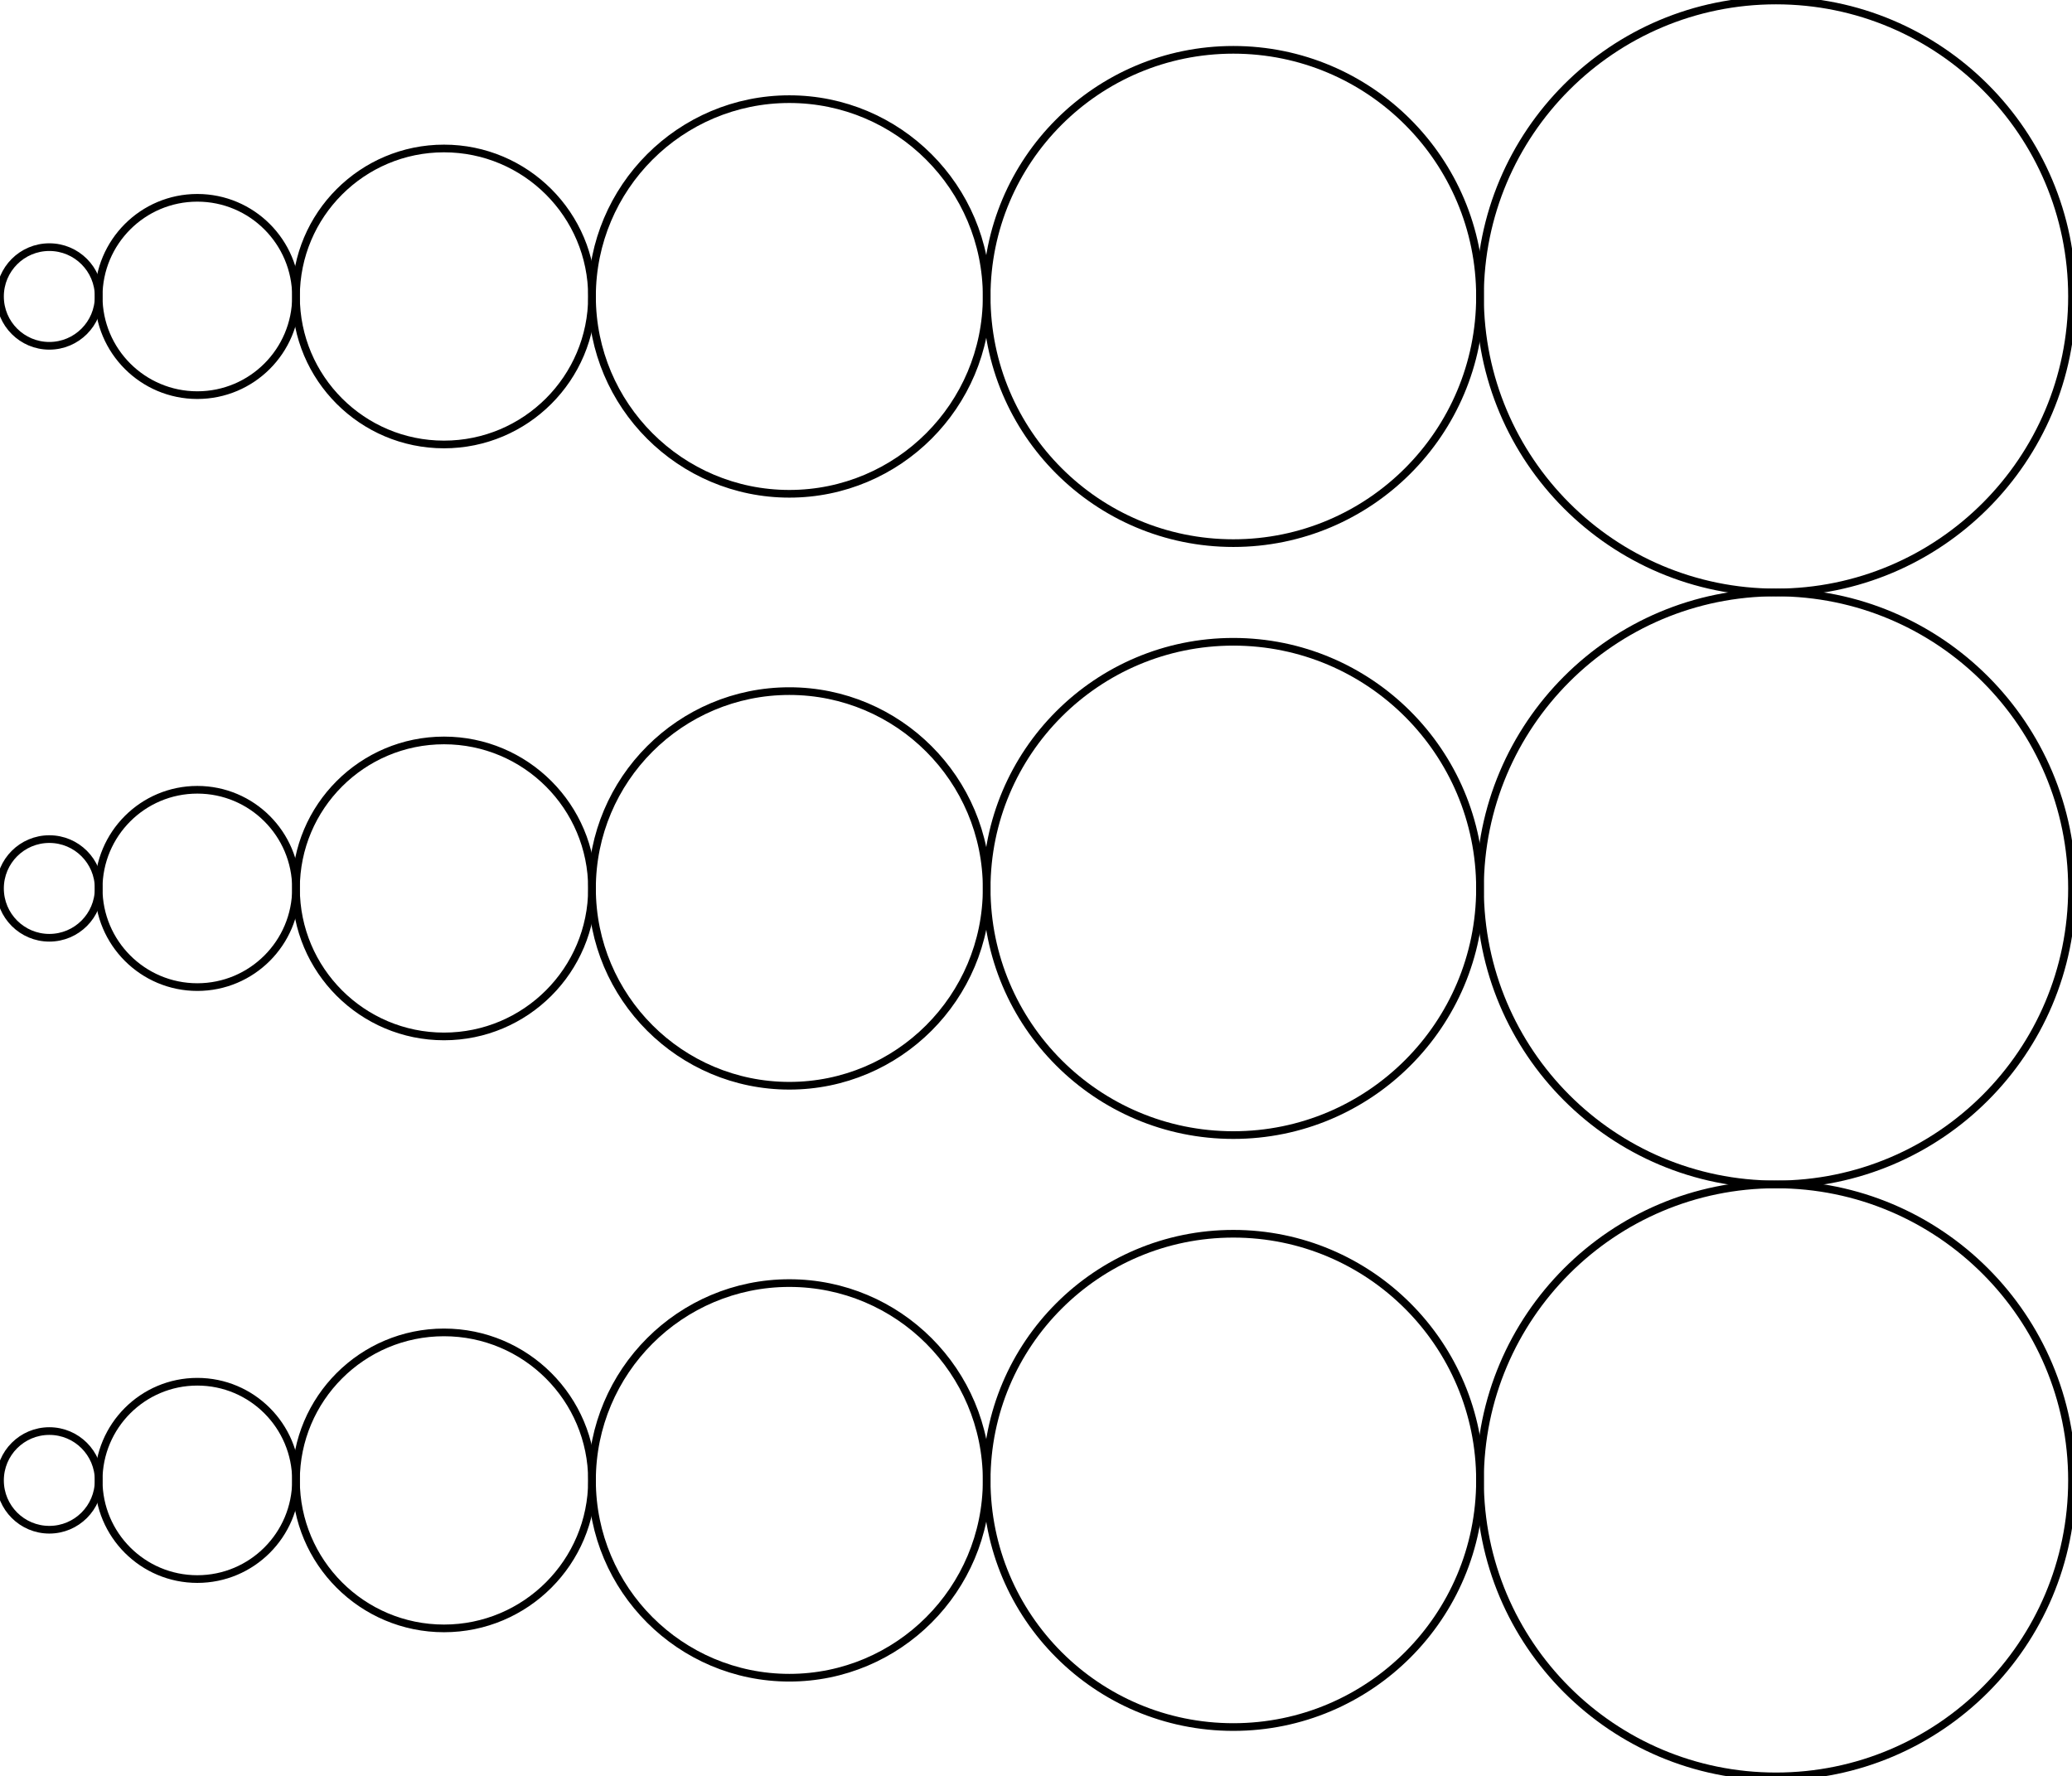
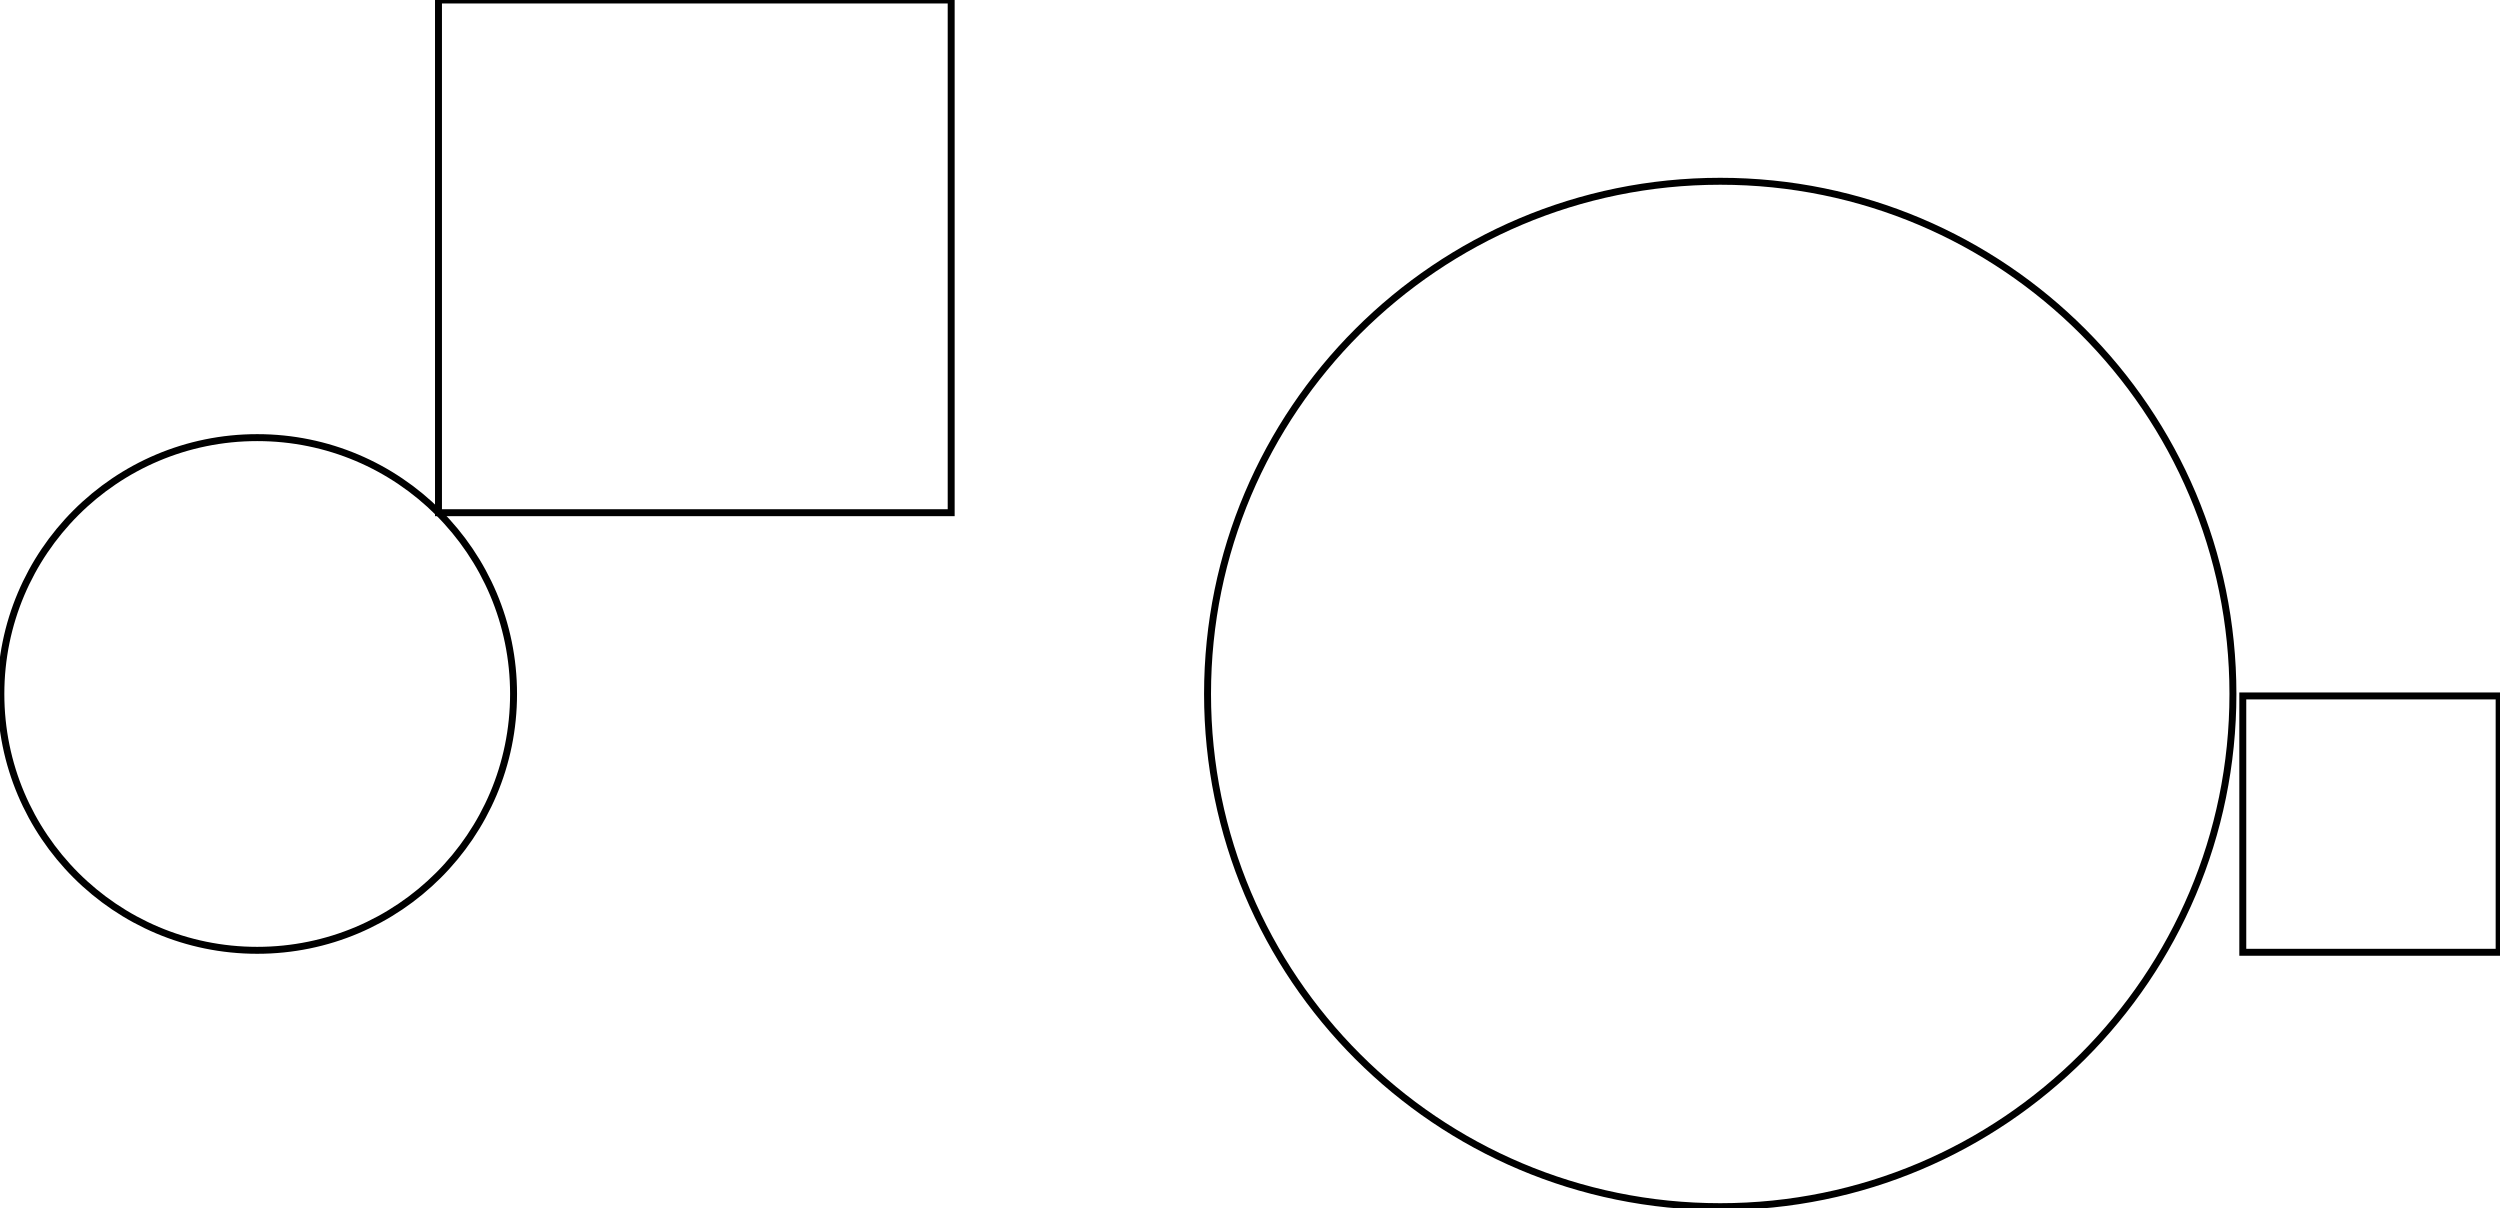
- <svg xmlns="http://www.w3.org/2000/svg" height="257.143" stroke-opacity="1" viewBox="0 0 300 257" font-size="1" width="300" stroke="rgb(0,0,0)" version="1.1">
+ <svg xmlns="http://www.w3.org/2000/svg" height="144.9" stroke-opacity="1" viewBox="0 0 300 145" font-size="1" width="300" stroke="rgb(0,0,0)" version="1.1">
  <defs>
  </defs>
-   <g stroke-linejoin="miter" stroke-opacity="1.0" fill-opacity="0.0" stroke="rgb(0,0,0)" stroke-width="1.111" fill="rgb(0,0,0)" stroke-linecap="butt" stroke-miterlimit="10.0">
-     <path d="M 300,214.286 c 0,-23.669 -19.188,-42.857 -42.857 -42.857c -23.669,-0 -42.857,19.188 -42.857 42.857c -0,23.669 19.188,42.857 42.857 42.857c 23.669,0 42.857,-19.188 42.857 -42.857Z" />
+   <g stroke-linejoin="miter" stroke-opacity="1.0" fill-opacity="0.0" stroke="rgb(0,0,0)" stroke-width="0.834" fill="rgb(0,0,0)" stroke-linecap="butt" stroke-miterlimit="10.0">
+     <path d="M 300,114.353 l -0,-30.783 h -30.783 l -0,30.783 Z" />
  </g>
-   <g stroke-linejoin="miter" stroke-opacity="1.0" fill-opacity="0.0" stroke="rgb(0,0,0)" stroke-width="1.111" fill="rgb(0,0,0)" stroke-linecap="butt" stroke-miterlimit="10.0">
-     <path d="M 214.286,214.286 c 0,-19.724 -15.99,-35.714 -35.714 -35.714c -19.724,-0 -35.714,15.99 -35.714 35.714c -0,19.724 15.99,35.714 35.714 35.714c 19.724,0 35.714,-15.99 35.714 -35.714Z" />
+   <g stroke-linejoin="miter" stroke-opacity="1.0" fill-opacity="0.0" stroke="rgb(0,0,0)" stroke-width="0.834" fill="rgb(0,0,0)" stroke-linecap="butt" stroke-miterlimit="10.0">
+     <path d="M 268.033,83.334 c 0,-34.002 -27.564,-61.566 -61.566 -61.566c -34.002,-0 -61.566,27.564 -61.566 61.566c -0,34.002 27.564,61.566 61.566 61.566c 34.002,0 61.566,-27.564 61.566 -61.566Z" />
  </g>
-   <g stroke-linejoin="miter" stroke-opacity="1.0" fill-opacity="0.0" stroke="rgb(0,0,0)" stroke-width="1.111" fill="rgb(0,0,0)" stroke-linecap="butt" stroke-miterlimit="10.0">
-     <path d="M 142.857,214.286 c 0,-15.78 -12.792,-28.571 -28.571 -28.571c -15.78,-0 -28.571,12.792 -28.571 28.571c -0,15.78 12.792,28.571 28.571 28.571c 15.78,0 28.571,-12.792 28.571 -28.571Z" />
+   <g stroke-linejoin="miter" stroke-opacity="1.0" fill-opacity="0.0" stroke="rgb(0,0,0)" stroke-width="0.834" fill="rgb(0,0,0)" stroke-linecap="butt" stroke-miterlimit="10.0">
+     <path d="M 114.117,61.566 l -0,-61.566 h -61.566 l -0,61.566 Z" />
  </g>
-   <g stroke-linejoin="miter" stroke-opacity="1.0" fill-opacity="0.0" stroke="rgb(0,0,0)" stroke-width="1.111" fill="rgb(0,0,0)" stroke-linecap="butt" stroke-miterlimit="10.0">
-     <path d="M 85.714,214.286 c 0,-11.835 -9.594,-21.429 -21.429 -21.429c -11.835,-0 -21.429,9.594 -21.429 21.429c -0,11.835 9.594,21.429 21.429 21.429c 11.835,0 21.429,-9.594 21.429 -21.429Z" />
-   </g>
-   <g stroke-linejoin="miter" stroke-opacity="1.0" fill-opacity="0.0" stroke="rgb(0,0,0)" stroke-width="1.111" fill="rgb(0,0,0)" stroke-linecap="butt" stroke-miterlimit="10.0">
-     <path d="M 42.857,214.286 c 0,-7.89 -6.396,-14.286 -14.286 -14.286c -7.89,-0 -14.286,6.396 -14.286 14.286c -0,7.89 6.396,14.286 14.286 14.286c 7.89,0 14.286,-6.396 14.286 -14.286Z" />
-   </g>
-   <g stroke-linejoin="miter" stroke-opacity="1.0" fill-opacity="0.0" stroke="rgb(0,0,0)" stroke-width="1.111" fill="rgb(0,0,0)" stroke-linecap="butt" stroke-miterlimit="10.0">
-     <path d="M 14.286,214.286 c 0,-3.945 -3.198,-7.143 -7.143 -7.143c -3.945,-0 -7.143,3.198 -7.143 7.143c -0,3.945 3.198,7.143 7.143 7.143c 3.945,0 7.143,-3.198 7.143 -7.143Z" />
-   </g>
-   <g stroke-linejoin="miter" stroke-opacity="1.0" fill-opacity="0.0" stroke="rgb(0,0,0)" stroke-width="1.111" fill="rgb(0,0,0)" stroke-linecap="butt" stroke-miterlimit="10.0">
-     <path d="M 300,128.571 c 0,-23.669 -19.188,-42.857 -42.857 -42.857c -23.669,-0 -42.857,19.188 -42.857 42.857c -0,23.669 19.188,42.857 42.857 42.857c 23.669,0 42.857,-19.188 42.857 -42.857Z" />
-   </g>
-   <g stroke-linejoin="miter" stroke-opacity="1.0" fill-opacity="0.0" stroke="rgb(0,0,0)" stroke-width="1.111" fill="rgb(0,0,0)" stroke-linecap="butt" stroke-miterlimit="10.0">
-     <path d="M 214.286,128.571 c 0,-19.724 -15.99,-35.714 -35.714 -35.714c -19.724,-0 -35.714,15.99 -35.714 35.714c -0,19.724 15.99,35.714 35.714 35.714c 19.724,0 35.714,-15.99 35.714 -35.714Z" />
-   </g>
-   <g stroke-linejoin="miter" stroke-opacity="1.0" fill-opacity="0.0" stroke="rgb(0,0,0)" stroke-width="1.111" fill="rgb(0,0,0)" stroke-linecap="butt" stroke-miterlimit="10.0">
-     <path d="M 142.857,128.571 c 0,-15.78 -12.792,-28.571 -28.571 -28.571c -15.78,-0 -28.571,12.792 -28.571 28.571c -0,15.78 12.792,28.571 28.571 28.571c 15.78,0 28.571,-12.792 28.571 -28.571Z" />
-   </g>
-   <g stroke-linejoin="miter" stroke-opacity="1.0" fill-opacity="0.0" stroke="rgb(0,0,0)" stroke-width="1.111" fill="rgb(0,0,0)" stroke-linecap="butt" stroke-miterlimit="10.0">
-     <path d="M 85.714,128.571 c 0,-11.835 -9.594,-21.429 -21.429 -21.429c -11.835,-0 -21.429,9.594 -21.429 21.429c -0,11.835 9.594,21.429 21.429 21.429c 11.835,0 21.429,-9.594 21.429 -21.429Z" />
-   </g>
-   <g stroke-linejoin="miter" stroke-opacity="1.0" fill-opacity="0.0" stroke="rgb(0,0,0)" stroke-width="1.111" fill="rgb(0,0,0)" stroke-linecap="butt" stroke-miterlimit="10.0">
-     <path d="M 42.857,128.571 c 0,-7.89 -6.396,-14.286 -14.286 -14.286c -7.89,-0 -14.286,6.396 -14.286 14.286c -0,7.89 6.396,14.286 14.286 14.286c 7.89,0 14.286,-6.396 14.286 -14.286Z" />
-   </g>
-   <g stroke-linejoin="miter" stroke-opacity="1.0" fill-opacity="0.0" stroke="rgb(0,0,0)" stroke-width="1.111" fill="rgb(0,0,0)" stroke-linecap="butt" stroke-miterlimit="10.0">
-     <path d="M 14.286,128.571 c 0,-3.945 -3.198,-7.143 -7.143 -7.143c -3.945,-0 -7.143,3.198 -7.143 7.143c -0,3.945 3.198,7.143 7.143 7.143c 3.945,0 7.143,-3.198 7.143 -7.143Z" />
-   </g>
-   <g stroke-linejoin="miter" stroke-opacity="1.0" fill-opacity="0.0" stroke="rgb(0,0,0)" stroke-width="1.111" fill="rgb(0,0,0)" stroke-linecap="butt" stroke-miterlimit="10.0">
-     <path d="M 300,42.857 c 0,-23.669 -19.188,-42.857 -42.857 -42.857c -23.669,-0 -42.857,19.188 -42.857 42.857c -0,23.669 19.188,42.857 42.857 42.857c 23.669,0 42.857,-19.188 42.857 -42.857Z" />
-   </g>
-   <g stroke-linejoin="miter" stroke-opacity="1.0" fill-opacity="0.0" stroke="rgb(0,0,0)" stroke-width="1.111" fill="rgb(0,0,0)" stroke-linecap="butt" stroke-miterlimit="10.0">
-     <path d="M 214.286,42.857 c 0,-19.724 -15.99,-35.714 -35.714 -35.714c -19.724,-0 -35.714,15.99 -35.714 35.714c -0,19.724 15.99,35.714 35.714 35.714c 19.724,0 35.714,-15.99 35.714 -35.714Z" />
-   </g>
-   <g stroke-linejoin="miter" stroke-opacity="1.0" fill-opacity="0.0" stroke="rgb(0,0,0)" stroke-width="1.111" fill="rgb(0,0,0)" stroke-linecap="butt" stroke-miterlimit="10.0">
-     <path d="M 142.857,42.857 c 0,-15.78 -12.792,-28.571 -28.571 -28.571c -15.78,-0 -28.571,12.792 -28.571 28.571c -0,15.78 12.792,28.571 28.571 28.571c 15.78,0 28.571,-12.792 28.571 -28.571Z" />
-   </g>
-   <g stroke-linejoin="miter" stroke-opacity="1.0" fill-opacity="0.0" stroke="rgb(0,0,0)" stroke-width="1.111" fill="rgb(0,0,0)" stroke-linecap="butt" stroke-miterlimit="10.0">
-     <path d="M 85.714,42.857 c 0,-11.835 -9.594,-21.429 -21.429 -21.429c -11.835,-0 -21.429,9.594 -21.429 21.429c -0,11.835 9.594,21.429 21.429 21.429c 11.835,0 21.429,-9.594 21.429 -21.429Z" />
-   </g>
-   <g stroke-linejoin="miter" stroke-opacity="1.0" fill-opacity="0.0" stroke="rgb(0,0,0)" stroke-width="1.111" fill="rgb(0,0,0)" stroke-linecap="butt" stroke-miterlimit="10.0">
-     <path d="M 42.857,42.857 c 0,-7.89 -6.396,-14.286 -14.286 -14.286c -7.89,-0 -14.286,6.396 -14.286 14.286c -0,7.89 6.396,14.286 14.286 14.286c 7.89,0 14.286,-6.396 14.286 -14.286Z" />
-   </g>
-   <g stroke-linejoin="miter" stroke-opacity="1.0" fill-opacity="0.0" stroke="rgb(0,0,0)" stroke-width="1.111" fill="rgb(0,0,0)" stroke-linecap="butt" stroke-miterlimit="10.0">
-     <path d="M 14.286,42.857 c 0,-3.945 -3.198,-7.143 -7.143 -7.143c -3.945,-0 -7.143,3.198 -7.143 7.143c -0,3.945 3.198,7.143 7.143 7.143c 3.945,0 7.143,-3.198 7.143 -7.143Z" />
+   <g stroke-linejoin="miter" stroke-opacity="1.0" fill-opacity="0.0" stroke="rgb(0,0,0)" stroke-width="0.834" fill="rgb(0,0,0)" stroke-linecap="butt" stroke-miterlimit="10.0">
+     <path d="M 61.566,83.334 c 0,-17.001 -13.782,-30.783 -30.783 -30.783c -17.001,-0 -30.783,13.782 -30.783 30.783c -0,17.001 13.782,30.783 30.783 30.783c 17.001,0 30.783,-13.782 30.783 -30.783Z" />
  </g>
</svg>
